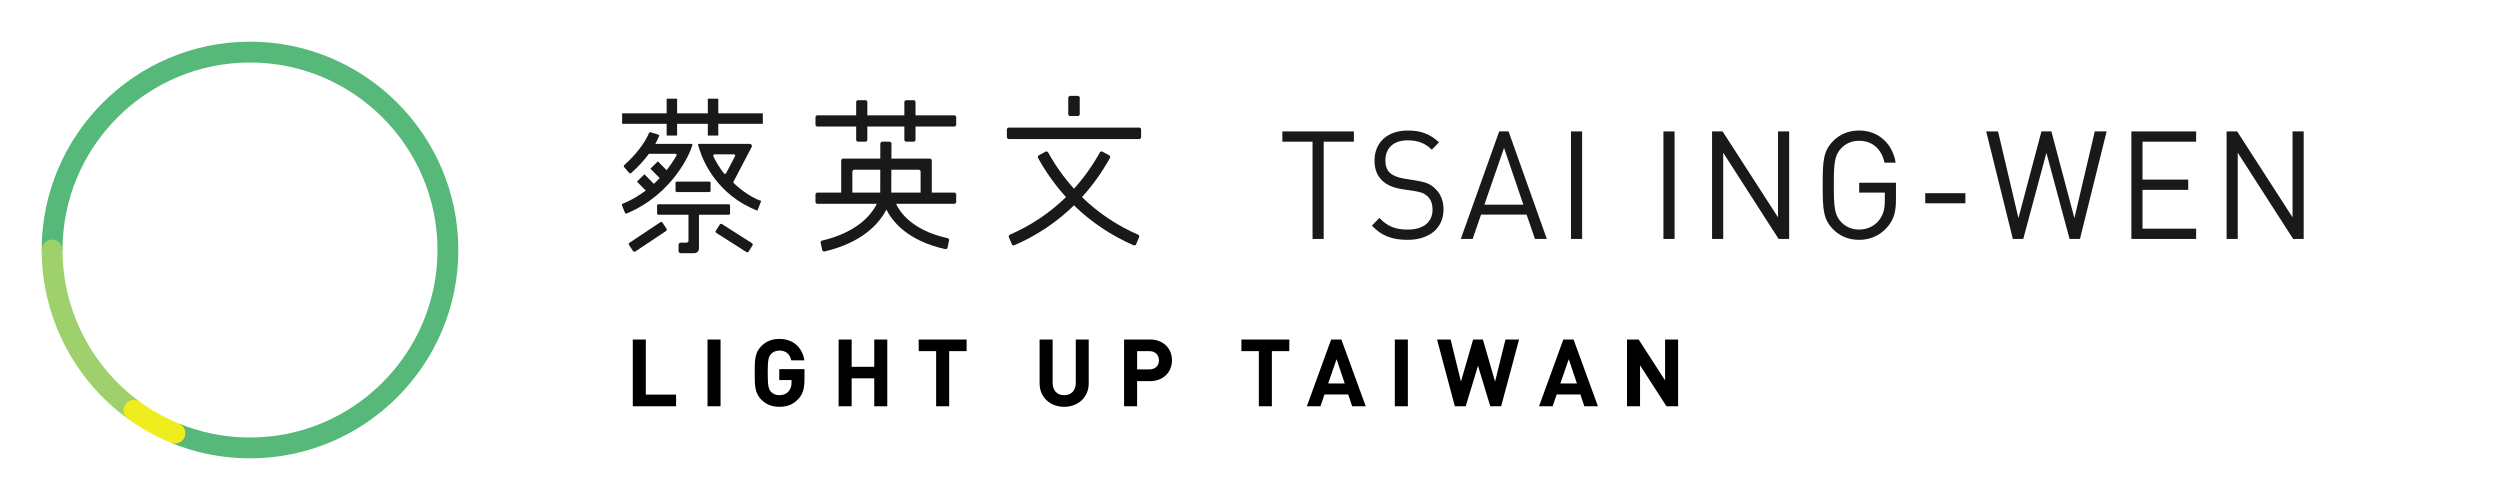
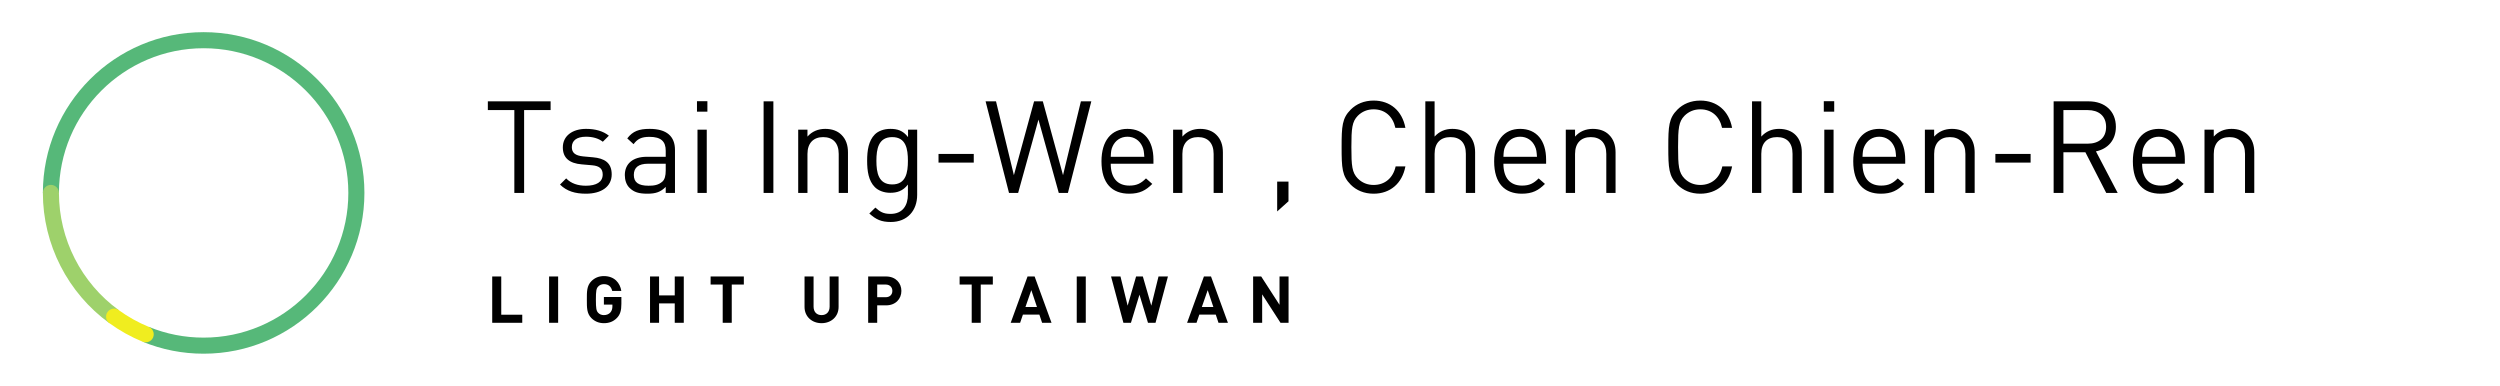
- <svg xmlns="http://www.w3.org/2000/svg" width="240px" height="48px" viewBox="0 0 240 48" version="1.1">
+ <svg xmlns="http://www.w3.org/2000/svg" width="311px" height="48px" viewBox="0 0 311 48" version="1.1">
  <defs />
-   <g id="Page-1" stroke="none" stroke-width="1" fill="none" fill-rule="evenodd">
+   <g id="logo" stroke="none" stroke-width="1" fill="none" fill-rule="evenodd">
    <g id="logo-en">
-       <g id="logo" transform="translate(4, 4)">
-         <path d="M20,40 C17.374,40 14.821,39.499 12.412,38.51 L13.171,36.66 C15.338,37.549 17.636,38 20,38 C29.925,38 38,29.925 38,20 C38,10.075 29.925,2 20,2 C10.075,2 2,10.075 2,20 L0,20 C0,8.972 8.972,0 20,0 C31.028,0 40,8.972 40,20 C40,31.028 31.028,40 20,40" id="1" fill="#56B879" />
-         <path d="M9.448,34.584 C4.784,31.204 2,25.752 2,20 C2,19.447 1.552,19 1,19 C0.448,19 0,19.447 0,20 C0,26.391 3.093,32.448 8.274,36.203 L9.448,34.584" id="2" fill="#9ED16B" />
-         <path d="M12.791,38.585 C12.665,38.585 12.536,38.562 12.412,38.51 C10.95,37.91 9.558,37.134 8.274,36.203 C7.827,35.879 7.727,35.254 8.051,34.807 C8.377,34.359 9.002,34.26 9.448,34.584 C10.603,35.422 11.856,36.12 13.171,36.66 C13.682,36.869 13.926,37.453 13.717,37.965 C13.558,38.352 13.185,38.585 12.791,38.585" id="3" fill="#F0ED1F" />
+       <g id="logo" transform="translate(5, 4)">
+         <path d="M20.333,40 C17.707,40 15.154,39.499 12.745,38.51 L13.504,36.66 C15.671,37.549 17.969,38 20.333,38 C30.258,38 38.333,29.925 38.333,20 C38.333,10.075 30.258,2 20.333,2 C10.408,2 2.333,10.075 2.333,20 L0.333,20 C0.333,8.972 9.305,0 20.333,0 C31.361,0 40.333,8.972 40.333,20 C40.333,31.028 31.361,40 20.333,40" id="Fill-1" fill="#56B879" />
+         <path d="M9.781,34.584 C5.117,31.204 2.333,25.752 2.333,20 C2.333,19.447 1.885,19 1.333,19 C0.781,19 0.333,19.447 0.333,20 C0.333,26.391 3.426,32.448 8.607,36.203 L9.781,34.584" id="Fill-2" fill="#9ED16B" />
+         <path d="M13.124,38.585 C12.998,38.585 12.869,38.562 12.745,38.51 C11.283,37.91 9.891,37.134 8.607,36.203 C8.16,35.879 8.06,35.254 8.384,34.807 C8.71,34.359 9.335,34.26 9.781,34.584 C10.936,35.422 12.189,36.12 13.504,36.66 C14.015,36.869 14.259,37.453 14.05,37.965 C13.891,38.352 13.518,38.585 13.124,38.585" id="Fill-3" fill="#F0ED1F" />
      </g>
-       <g id="Imported-Layers" transform="translate(59, 8.8)" fill="#1A1918">
-         <path d="M32.675,2.274 L28.891,2.274 L28.891,0.94 L28.771,0.819 L27.939,0.819 L27.818,0.94 L27.818,2.274 L24.265,2.274 L24.265,0.94 L24.144,0.819 L23.312,0.819 L23.192,0.94 L23.192,2.274 L19.408,2.274 L19.287,2.395 L19.287,3.226 L19.408,3.346 L23.192,3.346 L23.192,4.68 L23.312,4.801 L24.144,4.801 L24.265,4.68 L24.265,3.346 L27.818,3.346 L27.818,4.68 L27.939,4.801 L28.771,4.801 L28.891,4.68 L28.891,3.346 L32.675,3.346 L32.796,3.226 L32.796,2.395 L32.675,2.274" id="Fill-1" />
-         <path d="M22.826,7.62 L22.949,7.497 L25.506,7.497 L25.503,9.69 L22.826,9.69 L22.826,7.62 L22.826,7.62 Z M29.256,7.497 L29.378,7.62 L29.378,9.69 L26.561,9.69 L26.571,7.497 L29.256,7.497 L29.256,7.497 Z M32.675,9.69 L30.451,9.69 L30.451,6.611 C30.451,6.508 30.368,6.425 30.266,6.425 L26.576,6.425 L26.583,4.938 L26.447,4.802 L25.646,4.8 L25.51,4.936 L25.508,6.425 L21.939,6.425 C21.836,6.425 21.753,6.508 21.753,6.611 L21.753,9.69 L19.408,9.69 L19.287,9.811 L19.287,10.642 L19.408,10.763 L25.179,10.763 C24.594,11.925 23.195,13.535 19.861,14.309 L19.768,14.453 C19.813,14.654 19.904,15.061 19.949,15.264 L20.098,15.356 C23.764,14.506 25.385,12.688 26.098,11.32 C26.595,12.334 28.023,14.316 31.806,15.127 L31.952,15.032 L32.119,14.219 L32.024,14.077 C28.515,13.322 27.353,11.497 27.019,10.763 L32.675,10.763 L32.796,10.642 L32.796,9.811 L32.675,9.69 L32.675,9.69 Z" id="Fill-2" />
-         <path d="M9.956,2.08 L9.956,0.674 L8.95,0.674 L8.95,2.08 L6.004,2.08 L6.004,0.674 L4.998,0.674 L4.998,2.08 L0.723,2.08 L0.723,3.086 L4.998,3.086 L4.998,4.213 L6.004,4.213 L6.004,3.086 L8.95,3.086 L8.95,4.213 L9.956,4.213 L9.956,3.086 L14.231,3.086 L14.231,2.08 L9.956,2.08" id="Fill-3" />
-         <path d="M7.263,5.692 L7.462,5.16 C7.462,5.16 7.52,5.014 7.37,5.014 L3.91,5.014 C4.105,4.662 4.215,4.399 4.268,4.263 C4.315,4.145 4.217,4.129 4.217,4.129 L3.417,3.887 L3.308,3.958 C3.169,4.308 2.573,5.59 0.899,7.078 L0.884,7.204 L1.436,7.84 L1.556,7.84 C2.327,7.164 2.887,6.521 3.297,5.965 L5.844,5.965 C5.93,5.965 5.985,6.057 5.943,6.132 C5.725,6.517 5.413,7.008 4.994,7.537 L4.154,6.688 L3.439,7.396 L4.333,8.298 C4.158,8.482 3.971,8.666 3.77,8.849 L2.863,7.931 L2.148,8.638 L2.993,9.492 C2.348,9.976 1.602,10.424 0.735,10.781 L0.695,10.878 L1.012,11.666 L1.12,11.711 C5.671,9.835 7.247,5.734 7.263,5.692" id="Fill-4" />
-         <path d="M10.529,7.888 C10.025,7.253 9.682,6.634 9.456,6.142 L9.54,6.019 L11.507,6.019 L11.586,6.15 L10.682,7.875 L10.529,7.888 L10.529,7.888 Z M11.406,8.66 L13.16,5.312 C13.232,5.177 13.133,5.014 12.979,5.014 L8.103,5.014 C7.975,5.014 8.025,5.159 8.025,5.159 L8.191,5.671 C8.505,6.641 9.832,9.921 13.712,11.423 L14.075,10.485 C12.868,10.103 11.661,8.993 11.419,8.762 L11.406,8.66 L11.406,8.66 Z" id="Fill-5" />
-         <path d="M5.851,8.711 L5.851,9.555 L5.932,9.636 L9.136,9.636 L9.216,9.555 L9.216,8.711 L9.136,8.631 L5.932,8.631 L5.851,8.711" id="Fill-6" />
-         <path d="M11.005,11.812 L11.086,11.732 L11.086,10.887 L11.005,10.807 L4.161,10.807 L4.081,10.887 L4.081,11.732 L4.161,11.812 L7.094,11.812 L7.094,14.366 L6.962,14.498 L6.275,14.498 L6.143,14.63 L6.143,15.372 L6.275,15.504 L7.655,15.504 C7.901,15.504 8.1,15.305 8.1,15.059 L8.1,11.812 L11.005,11.812" id="Fill-7" />
-         <path d="M13.239,14.579 L10.264,12.683 L10.126,12.713 L9.693,13.395 L9.723,13.531 L12.698,15.427 L12.835,15.397 L13.269,14.716 L13.239,14.579" id="Fill-8" />
-         <path d="M4.568,12.532 L4.431,12.505 L1.385,14.537 L1.357,14.674 L1.805,15.346 L1.943,15.373 L4.989,13.341 L5.016,13.204 L4.568,12.532" id="Fill-9" />
-         <path d="M50.422,3.447 L37.785,3.447 L37.66,3.571 L37.66,4.427 L37.785,4.552 L50.422,4.552 L50.546,4.427 L50.546,3.571 L50.422,3.447" id="Fill-10" />
-         <path d="M43.676,2.337 L44.531,2.337 L44.655,2.213 L44.655,0.528 L44.531,0.404 L43.676,0.404 L43.552,0.528 L43.552,2.213 L43.676,2.337" id="Fill-11" />
-         <path d="M50.314,13.755 C48.243,12.857 46.425,11.639 44.871,10.119 C45.899,8.988 46.806,7.719 47.585,6.312 L47.535,6.141 L46.784,5.732 L46.617,5.781 C45.895,7.087 45.054,8.266 44.103,9.319 C43.152,8.266 42.312,7.087 41.589,5.781 L41.422,5.732 L40.671,6.141 L40.622,6.312 C41.4,7.719 42.307,8.988 43.336,10.119 C41.781,11.639 39.963,12.857 37.892,13.755 L37.827,13.917 L38.163,14.703 L38.328,14.769 C40.526,13.816 42.454,12.526 44.103,10.915 C45.752,12.526 47.68,13.816 49.878,14.769 L50.044,14.703 L50.379,13.917 L50.314,13.755" id="Fill-12" />
-         <path d="M68.075,4.802 L68.075,14.138 L67.005,14.138 L67.005,4.802 L64.107,4.802 L64.107,3.817 L70.972,3.817 L70.972,4.802 L68.075,4.802" id="Fill-13" />
-         <path d="M76.118,14.225 C74.627,14.225 73.628,13.833 72.699,12.862 L73.417,12.123 C74.247,12.978 75.021,13.239 76.147,13.239 C77.624,13.239 78.524,12.543 78.524,11.326 C78.524,10.775 78.369,10.34 78.031,10.035 C77.722,9.746 77.44,9.644 76.724,9.528 L75.556,9.354 C74.768,9.224 74.177,8.977 73.727,8.571 C73.22,8.107 72.953,7.47 72.953,6.629 C72.953,4.875 74.177,3.73 76.16,3.73 C77.44,3.73 78.285,4.078 79.144,4.86 L78.454,5.571 C77.849,4.976 77.159,4.672 76.118,4.672 C74.768,4.672 73.994,5.44 73.994,6.6 C73.994,7.107 74.135,7.528 74.444,7.803 C74.754,8.079 75.232,8.252 75.753,8.339 L76.92,8.528 C77.849,8.673 78.285,8.847 78.735,9.267 C79.269,9.746 79.579,10.441 79.579,11.296 C79.579,13.108 78.215,14.225 76.118,14.225" id="Fill-14" />
-         <path d="M88.356,14.138 L87.554,11.804 L83.179,11.804 L82.377,14.138 L81.237,14.138 L84.923,3.817 L85.823,3.817 L89.495,14.138 L88.356,14.138 L88.356,14.138 Z M85.388,5.397 L83.502,10.847 L87.244,10.847 L85.388,5.397 L85.388,5.397 Z" id="Fill-15" />
-         <path d="M91.815,3.817 L92.884,3.817 L92.884,14.138 L91.815,14.138 L91.815,3.817 Z" id="Fill-16" />
-         <path d="M100.69,3.817 L101.759,3.817 L101.759,14.138 L100.69,14.138 L100.69,3.817 Z" id="Fill-17" />
-         <path d="M111.745,14.138 L106.428,5.86 L106.428,14.138 L105.358,14.138 L105.358,3.817 L106.371,3.817 L111.69,12.065 L111.69,3.817 L112.759,3.817 L112.759,14.138 L111.745,14.138" id="Fill-18" />
-         <path d="M122.153,13.036 C121.45,13.833 120.508,14.225 119.481,14.225 C118.44,14.225 117.596,13.848 116.977,13.21 C116.034,12.239 115.978,11.34 115.978,8.977 C115.978,6.614 116.034,5.716 116.977,4.745 C117.596,4.106 118.44,3.73 119.481,3.73 C121.365,3.73 122.702,5.034 122.983,6.817 L121.914,6.817 C121.633,5.498 120.732,4.715 119.481,4.715 C118.791,4.715 118.2,4.962 117.75,5.44 C117.117,6.107 117.047,6.861 117.047,8.977 C117.047,11.094 117.117,11.847 117.75,12.514 C118.2,12.993 118.791,13.239 119.481,13.239 C120.212,13.239 120.915,12.935 121.38,12.355 C121.788,11.833 121.942,11.268 121.942,10.485 L121.942,9.688 L119.481,9.688 L119.481,8.745 L123.012,8.745 L123.012,10.383 C123.012,11.572 122.801,12.297 122.153,13.036" id="Fill-19" />
-         <path d="M125.823,9.746 L129.678,9.746 L129.678,10.717 L125.823,10.717 L125.823,9.746 Z" id="Fill-20" />
-         <path d="M140.677,14.138 L139.679,14.138 L137.455,5.875 L135.232,14.138 L134.233,14.138 L131.673,3.817 L132.813,3.817 L134.769,12.137 L136.978,3.817 L137.934,3.817 L140.143,12.137 L142.099,3.817 L143.237,3.817 L140.677,14.138" id="Fill-21" />
-         <path d="M145.612,14.138 L145.612,3.817 L151.83,3.817 L151.83,4.802 L146.682,4.802 L146.682,8.441 L151.07,8.441 L151.07,9.427 L146.682,9.427 L146.682,13.152 L151.83,13.152 L151.83,14.138 L145.612,14.138" id="Fill-22" />
-         <path d="M161.141,14.138 L155.823,5.86 L155.823,14.138 L154.754,14.138 L154.754,3.817 L155.767,3.817 L161.085,12.065 L161.085,3.817 L162.154,3.817 L162.154,14.138 L161.141,14.138" id="Fill-23" />
+       <g id="light-up" transform="translate(61, 34)" fill="#000000">
+         <path d="M0.232,6.155 L0.232,0.393 L1.356,0.393 L1.356,5.151 L3.969,5.151 L3.969,6.155 L0.232,6.155" id="Fill-48" />
+         <path d="M7.307,0.393 L8.432,0.393 L8.432,6.154 L7.307,6.154 L7.307,0.393 Z" id="Fill-49" />
+         <path d="M15.749,5.548 C15.289,6.025 14.739,6.203 14.124,6.203 C13.493,6.203 12.976,5.976 12.571,5.572 C11.989,4.99 12.005,4.269 12.005,3.274 C12.005,2.279 11.989,1.559 12.571,0.976 C12.976,0.571 13.477,0.345 14.124,0.345 C15.458,0.345 16.138,1.219 16.292,2.19 L15.159,2.19 C15.029,1.648 14.698,1.348 14.124,1.348 C13.817,1.348 13.566,1.47 13.405,1.656 C13.186,1.899 13.129,2.165 13.129,3.274 C13.129,4.382 13.186,4.658 13.405,4.901 C13.566,5.087 13.817,5.2 14.124,5.2 C14.464,5.2 14.739,5.079 14.925,4.876 C15.111,4.666 15.183,4.407 15.183,4.107 L15.183,3.889 L14.124,3.889 L14.124,2.95 L16.3,2.95 L16.3,3.792 C16.3,4.625 16.154,5.127 15.749,5.548" id="Fill-50" />
+         <path d="M22.938,6.155 L22.938,3.743 L20.988,3.743 L20.988,6.155 L19.864,6.155 L19.864,0.393 L20.988,0.393 L20.988,2.748 L22.938,2.748 L22.938,0.393 L24.062,0.393 L24.062,6.155 L22.938,6.155" id="Fill-51" />
+         <path d="M30.029,1.397 L30.029,6.155 L28.904,6.155 L28.904,1.397 L27.4,1.397 L27.4,0.393 L31.533,0.393 L31.533,1.397 L30.029,1.397" id="Fill-52" />
+         <path d="M41.203,6.203 C40.022,6.203 39.084,5.402 39.084,4.18 L39.084,0.393 L40.208,0.393 L40.208,4.14 C40.208,4.803 40.596,5.2 41.203,5.2 C41.809,5.2 42.205,4.803 42.205,4.14 L42.205,0.393 L43.321,0.393 L43.321,4.18 C43.321,5.402 42.383,6.203 41.203,6.203" id="Fill-53" />
+         <path d="M49.232,3.986 L48.124,3.986 L48.124,6.155 L47,6.155 L47,0.393 L49.232,0.393 C50.421,0.393 51.133,1.211 51.133,2.19 C51.133,3.169 50.421,3.986 49.232,3.986 M49.176,1.397 L48.124,1.397 L48.124,2.974 L49.176,2.974 C49.685,2.974 50.009,2.659 50.009,2.19 C50.009,1.72 49.685,1.397 49.176,1.397" id="Fill-54" />
+         <path d="M61.004,1.397 L61.004,6.155 L59.88,6.155 L59.88,1.397 L58.376,1.397 L58.376,0.393 L62.508,0.393 L62.508,1.397 L61.004,1.397" id="Fill-55" />
+         <path d="M68.637,6.155 L68.297,5.135 L66.251,5.135 L65.903,6.155 L64.731,6.155 L66.826,0.393 L67.707,0.393 L69.809,6.155 L68.637,6.155 L68.637,6.155 Z M67.295,2.093 L66.567,4.188 L67.998,4.188 L67.295,2.093 L67.295,2.093 Z" id="Fill-56" />
+         <path d="M72.946,0.393 L74.07,0.393 L74.07,6.154 L72.946,6.154 L72.946,0.393 Z" id="Fill-57" />
+         <path d="M82.747,6.155 L81.809,6.155 L80.749,2.659 L79.69,6.155 L78.752,6.155 L77.215,0.393 L78.388,0.393 L79.278,4.026 L80.329,0.393 L81.17,0.393 L82.221,4.026 L83.119,0.393 L84.291,0.393 L82.747,6.155" id="Fill-58" />
+         <path d="M90.58,6.155 L90.241,5.135 L88.195,5.135 L87.847,6.155 L86.674,6.155 L88.769,0.393 L89.65,0.393 L91.753,6.155 L90.58,6.155 L90.58,6.155 Z M89.238,2.093 L88.51,4.188 L89.941,4.188 L89.238,2.093 L89.238,2.093 Z" id="Fill-59" />
+         <path d="M98.294,6.155 L96.013,2.619 L96.013,6.155 L94.889,6.155 L94.889,0.393 L95.892,0.393 L98.172,3.921 L98.172,0.393 L99.297,0.393 L99.297,6.155 L98.294,6.155" id="Fill-60" />
      </g>
-       <path d="M64.905,39 L64.905,37.884 L61.998,37.884 L61.998,32.592 L60.747,32.592 L60.747,39 L64.905,39 Z M69.173,39 L69.173,32.592 L67.922,32.592 L67.922,39 L69.173,39 Z M77.23,36.372 L77.23,35.436 L74.809,35.436 L74.809,36.489 L75.988,36.489 L75.988,36.723 C75.988,37.056 75.907,37.344 75.7,37.578 C75.502,37.803 75.196,37.938 74.809,37.938 C74.467,37.938 74.197,37.812 74.008,37.605 C73.774,37.335 73.702,37.02 73.702,35.796 C73.702,34.572 73.774,34.266 74.008,33.996 C74.197,33.789 74.467,33.654 74.809,33.654 C75.448,33.654 75.817,33.978 75.961,34.59 L77.221,34.59 C77.05,33.51 76.303,32.538 74.809,32.538 C74.08,32.538 73.54,32.781 73.099,33.213 C72.46,33.852 72.451,34.572 72.451,35.796 C72.451,37.02 72.46,37.74 73.099,38.379 C73.54,38.811 74.08,39.054 74.809,39.054 C75.493,39.054 76.087,38.883 76.618,38.325 C77.086,37.839 77.23,37.299 77.23,36.372 L77.23,36.372 Z M85.179,39 L85.179,32.592 L83.928,32.592 L83.928,35.211 L81.759,35.211 L81.759,32.592 L80.508,32.592 L80.508,39 L81.759,39 L81.759,36.318 L83.928,36.318 L83.928,39 L85.179,39 Z M92.795,33.708 L92.795,32.592 L88.196,32.592 L88.196,33.708 L89.87,33.708 L89.87,39 L91.121,39 L91.121,33.708 L92.795,33.708 Z M104.517,36.804 L104.517,32.592 L103.275,32.592 L103.275,36.759 C103.275,37.497 102.834,37.938 102.159,37.938 C101.484,37.938 101.052,37.497 101.052,36.759 L101.052,32.592 L99.801,32.592 L99.801,36.804 C99.801,38.163 100.845,39.054 102.159,39.054 C103.473,39.054 104.517,38.163 104.517,36.804 L104.517,36.804 Z M112.511,34.59 C112.511,33.501 111.728,32.592 110.396,32.592 L107.912,32.592 L107.912,39 L109.163,39 L109.163,36.588 L110.396,36.588 C111.728,36.588 112.511,35.679 112.511,34.59 L112.511,34.59 Z M111.26,34.59 C111.26,35.112 110.9,35.463 110.333,35.463 L109.163,35.463 L109.163,33.708 L110.333,33.708 C110.9,33.708 111.26,34.068 111.26,34.59 L111.26,34.59 Z M123.774,33.708 L123.774,32.592 L119.175,32.592 L119.175,33.708 L120.849,33.708 L120.849,39 L122.1,39 L122.1,33.708 L123.774,33.708 Z M131.111,39 L128.771,32.592 L127.79,32.592 L125.459,39 L126.764,39 L127.151,37.866 L129.428,37.866 L129.806,39 L131.111,39 Z M129.095,36.813 L127.502,36.813 L128.312,34.482 L129.095,36.813 Z M135.154,39 L135.154,32.592 L133.903,32.592 L133.903,39 L135.154,39 Z M145.83,32.592 L144.525,32.592 L143.526,36.633 L142.356,32.592 L141.42,32.592 L140.25,36.633 L139.26,32.592 L137.955,32.592 L139.665,39 L140.709,39 L141.888,35.112 L143.067,39 L144.111,39 L145.83,32.592 Z M153.401,39 L151.061,32.592 L150.08,32.592 L147.749,39 L149.054,39 L149.441,37.866 L151.718,37.866 L152.096,39 L153.401,39 Z M151.385,36.813 L149.792,36.813 L150.602,34.482 L151.385,36.813 Z M161.098,39 L161.098,32.592 L159.847,32.592 L159.847,36.516 L157.309,32.592 L156.193,32.592 L156.193,39 L157.444,39 L157.444,35.067 L159.982,39 L161.098,39 Z" id="LIGHT-UP-TAIWAN" fill="#000000" />
+       <path d="M68.496,13.696 L68.496,12.608 L60.688,12.608 L60.688,13.696 L63.984,13.696 L63.984,24 L65.2,24 L65.2,13.696 L68.496,13.696 Z M76.096,21.696 C76.096,20.208 75.152,19.696 73.776,19.568 L72.544,19.456 C71.568,19.36 71.136,19.008 71.136,18.304 C71.136,17.488 71.744,17.008 72.896,17.008 C73.712,17.008 74.432,17.2 74.992,17.632 L75.744,16.88 C75.024,16.304 74.048,16.032 72.912,16.032 C71.216,16.032 70.016,16.896 70.016,18.336 C70.016,19.648 70.832,20.32 72.368,20.448 L73.664,20.56 C74.592,20.64 74.976,21.008 74.976,21.712 C74.976,22.64 74.192,23.104 72.88,23.104 C71.904,23.104 71.04,22.832 70.432,22.192 L69.664,22.96 C70.512,23.792 71.552,24.096 72.896,24.096 C74.816,24.096 76.096,23.216 76.096,21.696 L76.096,21.696 Z M83.968,24 L83.968,18.656 C83.968,16.96 82.944,16.032 80.816,16.032 C79.52,16.032 78.72,16.304 78.032,17.216 L78.816,17.936 C79.296,17.28 79.808,17.024 80.8,17.024 C82.256,17.024 82.816,17.616 82.816,18.752 L82.816,19.504 L80.464,19.504 C78.704,19.504 77.728,20.384 77.728,21.776 C77.728,22.4 77.92,22.992 78.32,23.376 C78.864,23.904 79.456,24.096 80.544,24.096 C81.6,24.096 82.192,23.872 82.816,23.248 L82.816,24 L83.968,24 Z M82.816,21.216 C82.816,21.872 82.688,22.32 82.416,22.576 C81.904,23.04 81.328,23.104 80.672,23.104 C79.408,23.104 78.848,22.672 78.848,21.76 C78.848,20.832 79.44,20.368 80.624,20.368 L82.816,20.368 L82.816,21.216 Z M87.92,24 L87.92,16.128 L86.768,16.128 L86.768,24 L87.92,24 Z M88,13.888 L88,12.592 L86.704,12.592 L86.704,13.888 L88,13.888 Z M96.208,24 L96.208,12.608 L94.992,12.608 L94.992,24 L96.208,24 Z M105.488,24 L105.488,18.96 C105.488,18.048 105.232,17.312 104.672,16.768 C104.192,16.288 103.504,16.032 102.656,16.032 C101.776,16.032 101.008,16.352 100.448,16.992 L100.448,16.128 L99.296,16.128 L99.296,24 L100.448,24 L100.448,19.152 C100.448,17.776 101.216,17.056 102.4,17.056 C103.584,17.056 104.336,17.76 104.336,19.152 L104.336,24 L105.488,24 Z M114.096,24.24 L114.096,16.128 L112.96,16.128 L112.96,17.056 C112.32,16.224 111.616,16.032 110.752,16.032 C109.952,16.032 109.248,16.304 108.832,16.72 C108.048,17.504 107.872,18.72 107.872,20 C107.872,21.28 108.048,22.496 108.832,23.28 C109.248,23.696 109.936,23.984 110.736,23.984 C111.584,23.984 112.304,23.776 112.944,22.96 L112.944,24.192 C112.944,25.536 112.304,26.608 110.784,26.608 C109.872,26.608 109.472,26.336 108.896,25.824 L108.144,26.56 C108.976,27.312 109.632,27.616 110.816,27.616 C112.88,27.616 114.096,26.192 114.096,24.24 L114.096,24.24 Z M112.944,20 C112.944,21.472 112.704,22.944 110.992,22.944 C109.28,22.944 109.024,21.472 109.024,20 C109.024,18.528 109.28,17.056 110.992,17.056 C112.704,17.056 112.944,18.528 112.944,20 L112.944,20 Z M121.136,20.224 L121.136,19.152 L116.752,19.152 L116.752,20.224 L121.136,20.224 Z M135.76,12.608 L134.464,12.608 L132.24,21.792 L129.728,12.608 L128.64,12.608 L126.128,21.792 L123.904,12.608 L122.608,12.608 L125.52,24 L126.656,24 L129.184,14.88 L131.712,24 L132.848,24 L135.76,12.608 Z M143.488,20.368 L143.488,19.856 C143.488,17.488 142.304,16.032 140.256,16.032 C138.256,16.032 137.024,17.504 137.024,20.064 C137.024,22.848 138.368,24.096 140.464,24.096 C141.792,24.096 142.544,23.68 143.344,22.88 L142.56,22.192 C141.936,22.816 141.408,23.088 140.496,23.088 C138.976,23.088 138.176,22.096 138.176,20.368 L143.488,20.368 Z M142.352,19.504 L138.176,19.504 C138.208,18.864 138.224,18.608 138.416,18.192 C138.752,17.472 139.408,17.008 140.256,17.008 C141.104,17.008 141.76,17.472 142.096,18.192 C142.288,18.608 142.304,18.864 142.352,19.504 L142.352,19.504 Z M152.128,24 L152.128,18.96 C152.128,18.048 151.872,17.312 151.312,16.768 C150.832,16.288 150.144,16.032 149.296,16.032 C148.416,16.032 147.648,16.352 147.088,16.992 L147.088,16.128 L145.936,16.128 L145.936,24 L147.088,24 L147.088,19.152 C147.088,17.776 147.856,17.056 149.04,17.056 C150.224,17.056 150.976,17.76 150.976,19.152 L150.976,24 L152.128,24 Z M160.288,25.04 L160.288,22.592 L158.88,22.592 L158.88,26.304 L160.288,25.04 Z M174.832,20.704 L173.616,20.704 C173.312,22.112 172.304,23.008 170.88,23.008 C170.112,23.008 169.44,22.736 168.912,22.208 C168.192,21.472 168.112,20.64 168.112,18.304 C168.112,15.968 168.192,15.136 168.912,14.4 C169.44,13.872 170.112,13.6 170.88,13.6 C172.304,13.6 173.28,14.496 173.584,15.904 L174.832,15.904 C174.432,13.776 172.944,12.512 170.88,12.512 C169.696,12.512 168.736,12.928 168.032,13.632 C166.96,14.704 166.896,15.696 166.896,18.304 C166.896,20.912 166.96,21.904 168.032,22.976 C168.736,23.68 169.696,24.096 170.88,24.096 C172.928,24.096 174.432,22.832 174.832,20.704 L174.832,20.704 Z M183.504,24 L183.504,18.944 C183.504,17.168 182.464,16.032 180.672,16.032 C179.776,16.032 179.04,16.352 178.464,16.992 L178.464,12.608 L177.312,12.608 L177.312,24 L178.464,24 L178.464,19.136 C178.464,17.744 179.232,17.056 180.432,17.056 C181.632,17.056 182.352,17.744 182.352,19.136 L182.352,24 L183.504,24 Z M192.336,20.368 L192.336,19.856 C192.336,17.488 191.152,16.032 189.104,16.032 C187.104,16.032 185.872,17.504 185.872,20.064 C185.872,22.848 187.216,24.096 189.312,24.096 C190.64,24.096 191.392,23.68 192.192,22.88 L191.408,22.192 C190.784,22.816 190.256,23.088 189.344,23.088 C187.824,23.088 187.024,22.096 187.024,20.368 L192.336,20.368 Z M191.2,19.504 L187.024,19.504 C187.056,18.864 187.072,18.608 187.264,18.192 C187.6,17.472 188.256,17.008 189.104,17.008 C189.952,17.008 190.608,17.472 190.944,18.192 C191.136,18.608 191.152,18.864 191.2,19.504 L191.2,19.504 Z M200.976,24 L200.976,18.96 C200.976,18.048 200.72,17.312 200.16,16.768 C199.68,16.288 198.992,16.032 198.144,16.032 C197.264,16.032 196.496,16.352 195.936,16.992 L195.936,16.128 L194.784,16.128 L194.784,24 L195.936,24 L195.936,19.152 C195.936,17.776 196.704,17.056 197.888,17.056 C199.072,17.056 199.824,17.76 199.824,19.152 L199.824,24 L200.976,24 Z M215.472,20.704 L214.256,20.704 C213.952,22.112 212.944,23.008 211.52,23.008 C210.752,23.008 210.08,22.736 209.552,22.208 C208.832,21.472 208.752,20.64 208.752,18.304 C208.752,15.968 208.832,15.136 209.552,14.4 C210.08,13.872 210.752,13.6 211.52,13.6 C212.944,13.6 213.92,14.496 214.224,15.904 L215.472,15.904 C215.072,13.776 213.584,12.512 211.52,12.512 C210.336,12.512 209.376,12.928 208.672,13.632 C207.6,14.704 207.536,15.696 207.536,18.304 C207.536,20.912 207.6,21.904 208.672,22.976 C209.376,23.68 210.336,24.096 211.52,24.096 C213.568,24.096 215.072,22.832 215.472,20.704 L215.472,20.704 Z M224.144,24 L224.144,18.944 C224.144,17.168 223.104,16.032 221.312,16.032 C220.416,16.032 219.68,16.352 219.104,16.992 L219.104,12.608 L217.952,12.608 L217.952,24 L219.104,24 L219.104,19.136 C219.104,17.744 219.872,17.056 221.072,17.056 C222.272,17.056 222.992,17.744 222.992,19.136 L222.992,24 L224.144,24 Z M228.096,24 L228.096,16.128 L226.944,16.128 L226.944,24 L228.096,24 Z M228.176,13.888 L228.176,12.592 L226.88,12.592 L226.88,13.888 L228.176,13.888 Z M237.008,20.368 L237.008,19.856 C237.008,17.488 235.824,16.032 233.776,16.032 C231.776,16.032 230.544,17.504 230.544,20.064 C230.544,22.848 231.888,24.096 233.984,24.096 C235.312,24.096 236.064,23.68 236.864,22.88 L236.08,22.192 C235.456,22.816 234.928,23.088 234.016,23.088 C232.496,23.088 231.696,22.096 231.696,20.368 L237.008,20.368 Z M235.872,19.504 L231.696,19.504 C231.728,18.864 231.744,18.608 231.936,18.192 C232.272,17.472 232.928,17.008 233.776,17.008 C234.624,17.008 235.28,17.472 235.616,18.192 C235.808,18.608 235.824,18.864 235.872,19.504 L235.872,19.504 Z M245.648,24 L245.648,18.96 C245.648,18.048 245.392,17.312 244.832,16.768 C244.352,16.288 243.664,16.032 242.816,16.032 C241.936,16.032 241.168,16.352 240.608,16.992 L240.608,16.128 L239.456,16.128 L239.456,24 L240.608,24 L240.608,19.152 C240.608,17.776 241.376,17.056 242.56,17.056 C243.744,17.056 244.496,17.76 244.496,19.152 L244.496,24 L245.648,24 Z M252.608,20.224 L252.608,19.152 L248.224,19.152 L248.224,20.224 L252.608,20.224 Z M263.44,24 L260.736,18.832 C262.208,18.528 263.216,17.44 263.216,15.776 C263.216,13.808 261.824,12.608 259.84,12.608 L255.472,12.608 L255.472,24 L256.688,24 L256.688,18.944 L259.424,18.944 L262.016,24 L263.44,24 Z M262,15.792 C262,17.184 261.056,17.872 259.728,17.872 L256.688,17.872 L256.688,13.696 L259.728,13.696 C261.056,13.696 262,14.4 262,15.792 L262,15.792 Z M271.792,20.368 L271.792,19.856 C271.792,17.488 270.608,16.032 268.56,16.032 C266.56,16.032 265.328,17.504 265.328,20.064 C265.328,22.848 266.672,24.096 268.768,24.096 C270.096,24.096 270.848,23.68 271.648,22.88 L270.864,22.192 C270.24,22.816 269.712,23.088 268.8,23.088 C267.28,23.088 266.48,22.096 266.48,20.368 L271.792,20.368 Z M270.656,19.504 L266.48,19.504 C266.512,18.864 266.528,18.608 266.72,18.192 C267.056,17.472 267.712,17.008 268.56,17.008 C269.408,17.008 270.064,17.472 270.4,18.192 C270.592,18.608 270.608,18.864 270.656,19.504 L270.656,19.504 Z M280.432,24 L280.432,18.96 C280.432,18.048 280.176,17.312 279.616,16.768 C279.136,16.288 278.448,16.032 277.6,16.032 C276.72,16.032 275.952,16.352 275.392,16.992 L275.392,16.128 L274.24,16.128 L274.24,24 L275.392,24 L275.392,19.152 C275.392,17.776 276.16,17.056 277.344,17.056 C278.528,17.056 279.28,17.76 279.28,19.152 L279.28,24 L280.432,24 Z" id="Tsai-Ing-Wen-,-Chen-" fill="#000000" />
    </g>
  </g>
</svg>
